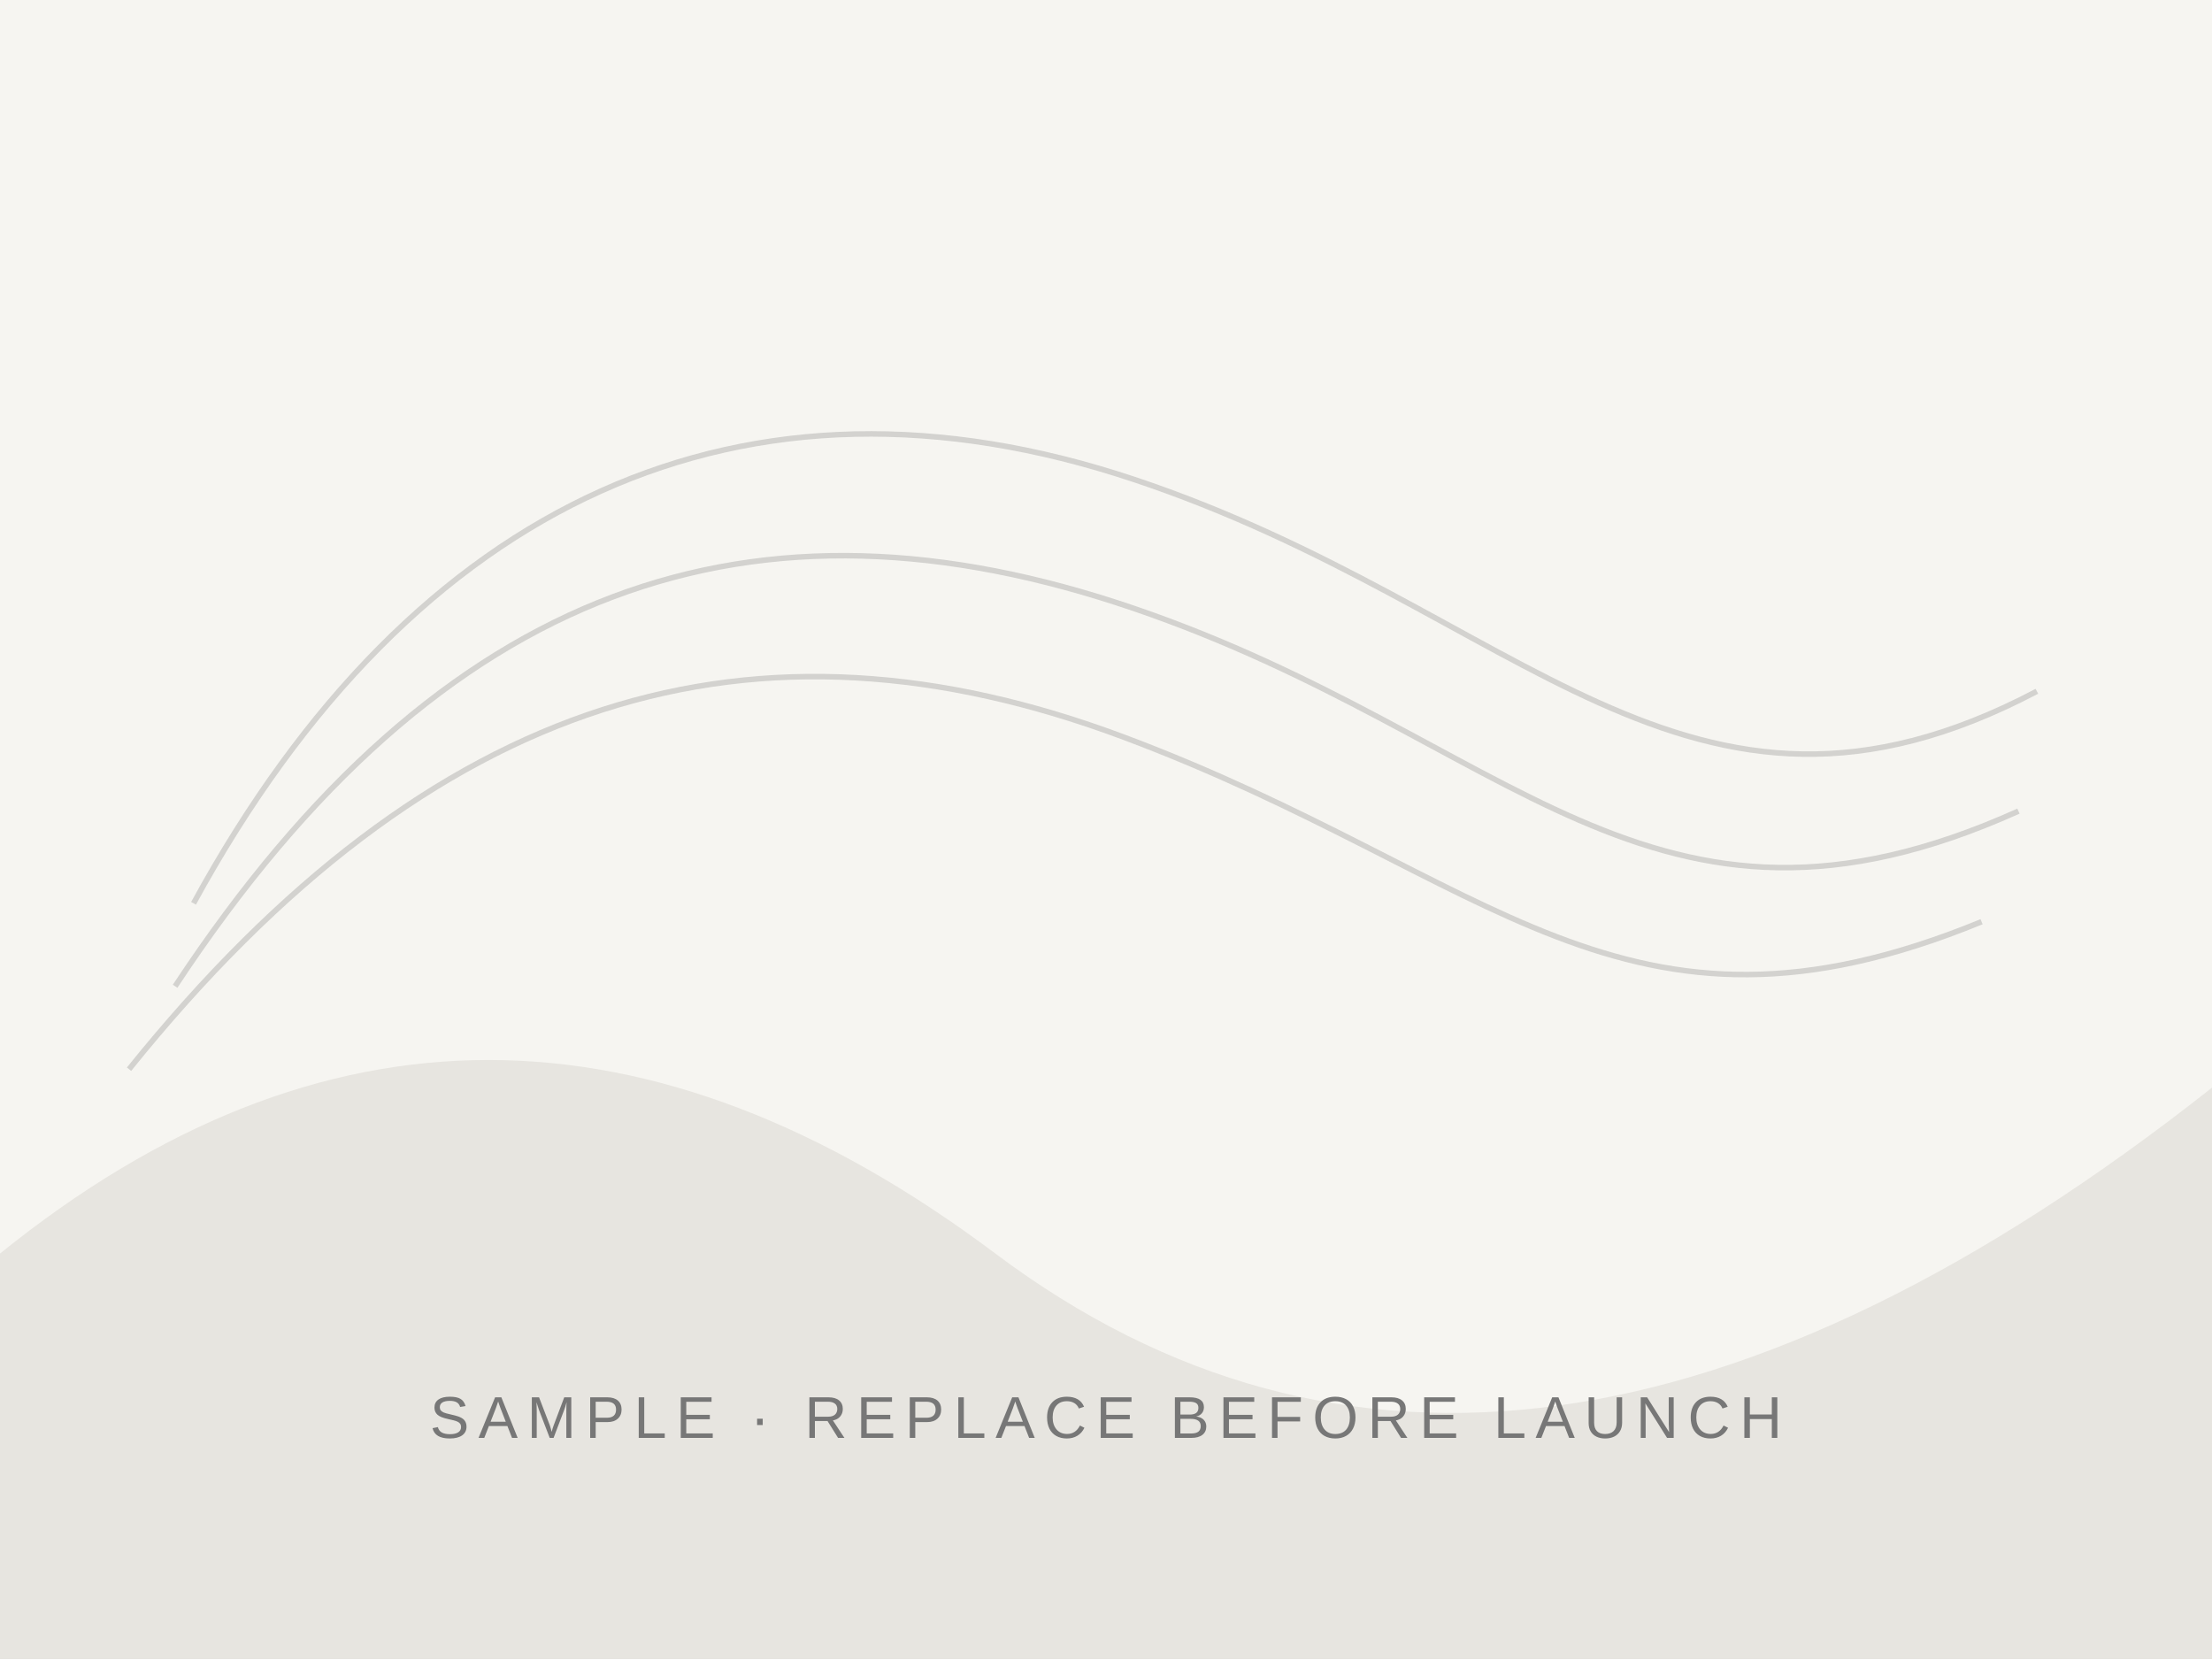
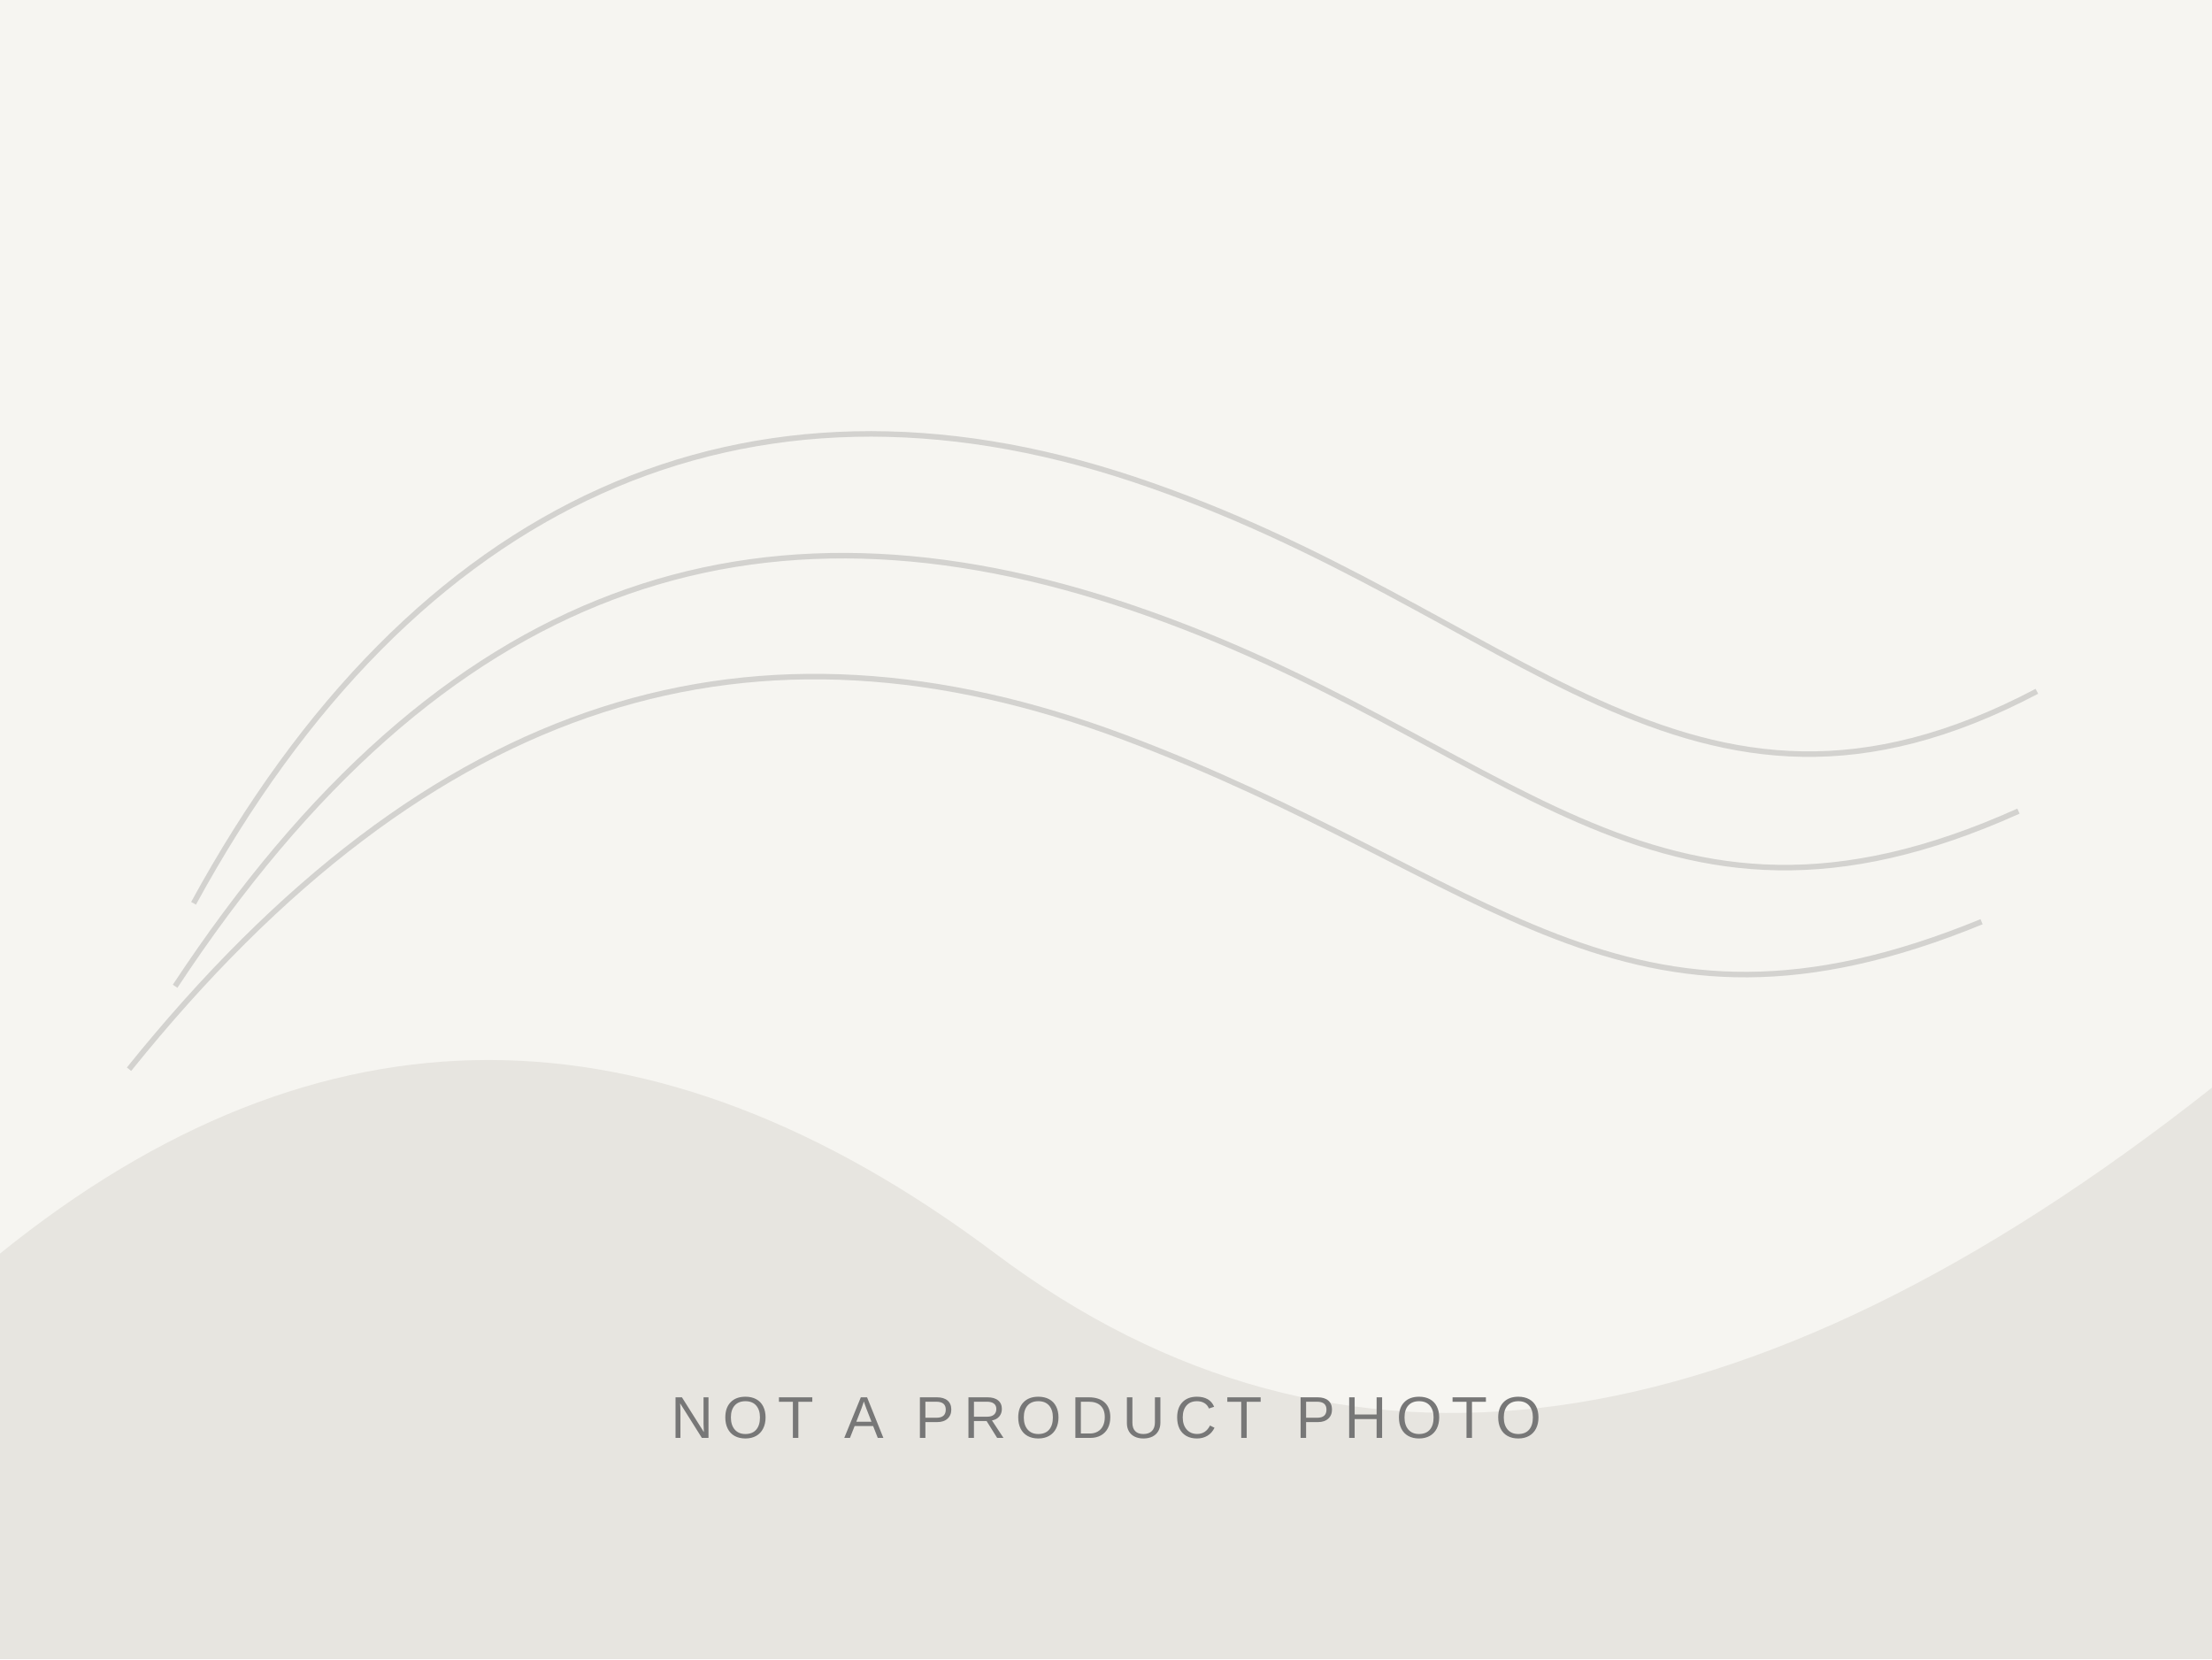
<svg xmlns="http://www.w3.org/2000/svg" viewBox="0 0 1200 900" role="img" aria-labelledby="title desc">
  <rect width="1200" height="900" fill="#f6f5f1" />
  <path d="M0 680Q260 470 540 680T1200 590V900H0Z" fill="#e7e5e0" />
  <g fill="none" stroke="#777" stroke-width="3" opacity=".28">
    <path d="M105 490c120-220 300-300 510-230s300 215 490 115" />
    <path d="M95 535c145-220 315-275 520-205s280 200 480 110" />
    <path d="M70 580c165-205 340-255 540-180s270 180 465 100" />
  </g>
-   <text x="600" y="780" text-anchor="middle" fill="#777" font-family="Arial,sans-serif" font-size="32" letter-spacing="5">SAMPLE · REPLACE BEFORE LAUNCH</text>
+   <text x="600" y="780" text-anchor="middle" fill="#777" font-family="Arial,sans-serif" font-size="32" letter-spacing="5">NOT A PRODUCT PHOTO</text>
</svg>
